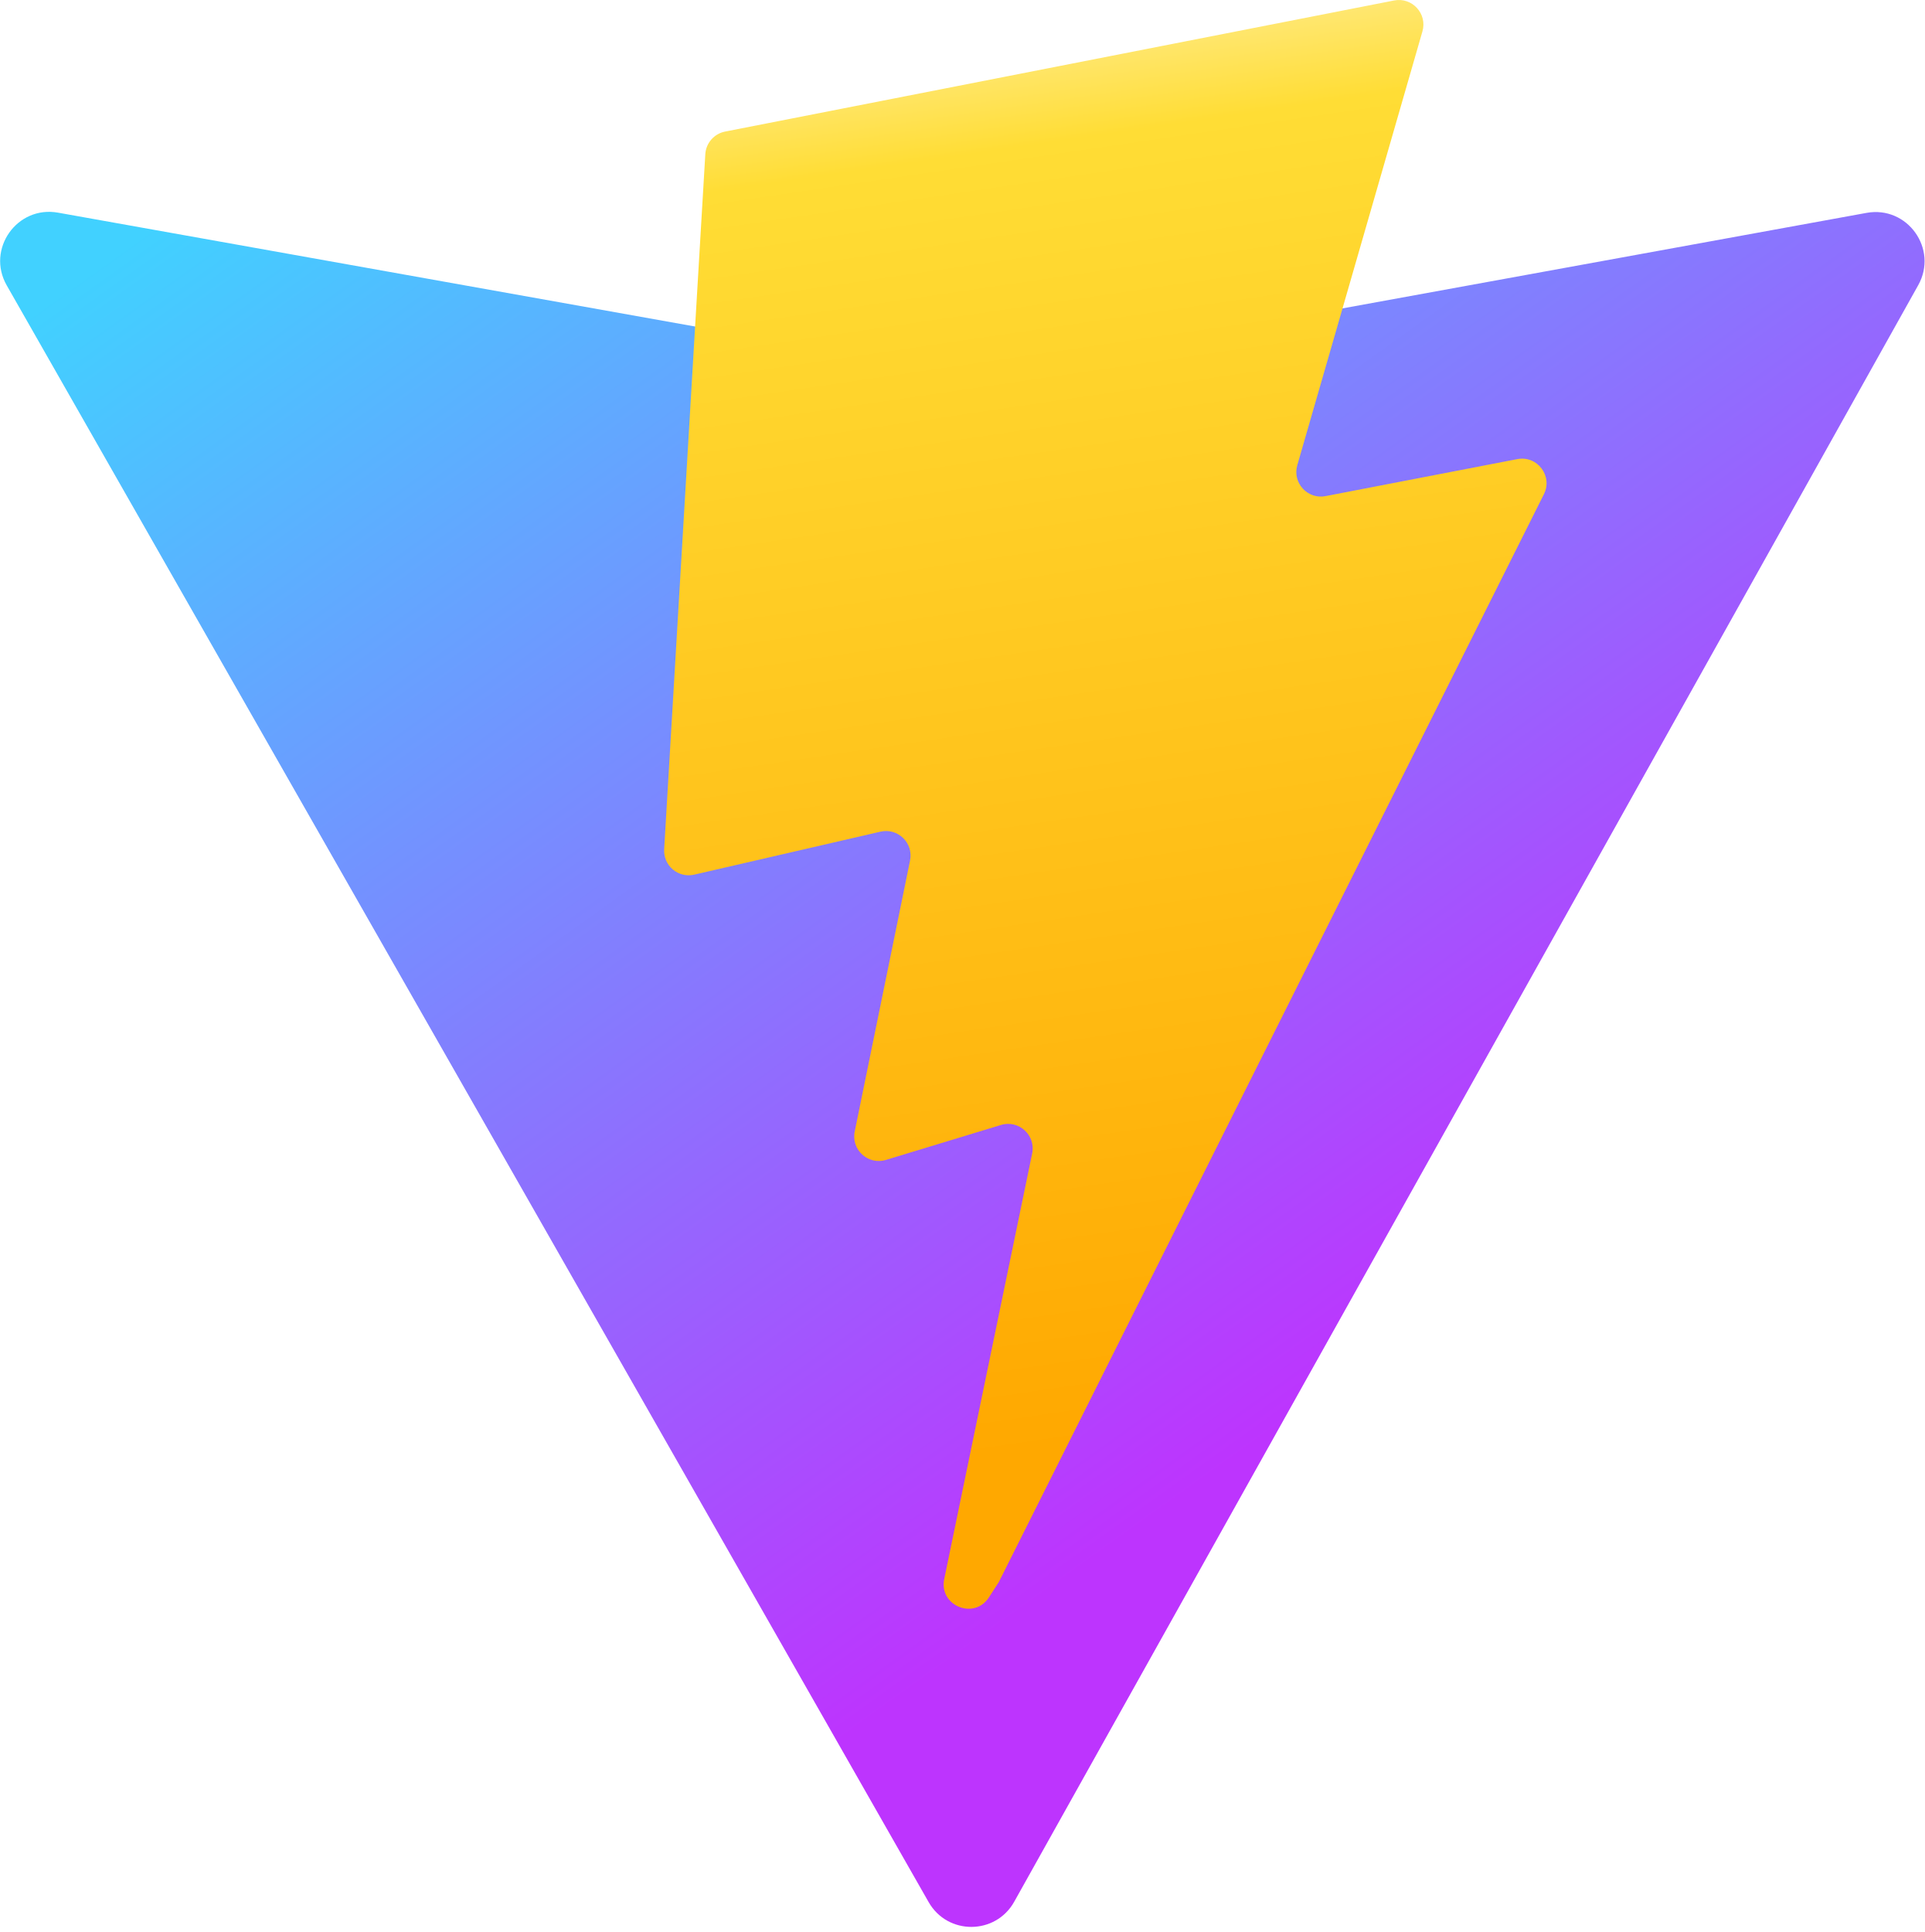
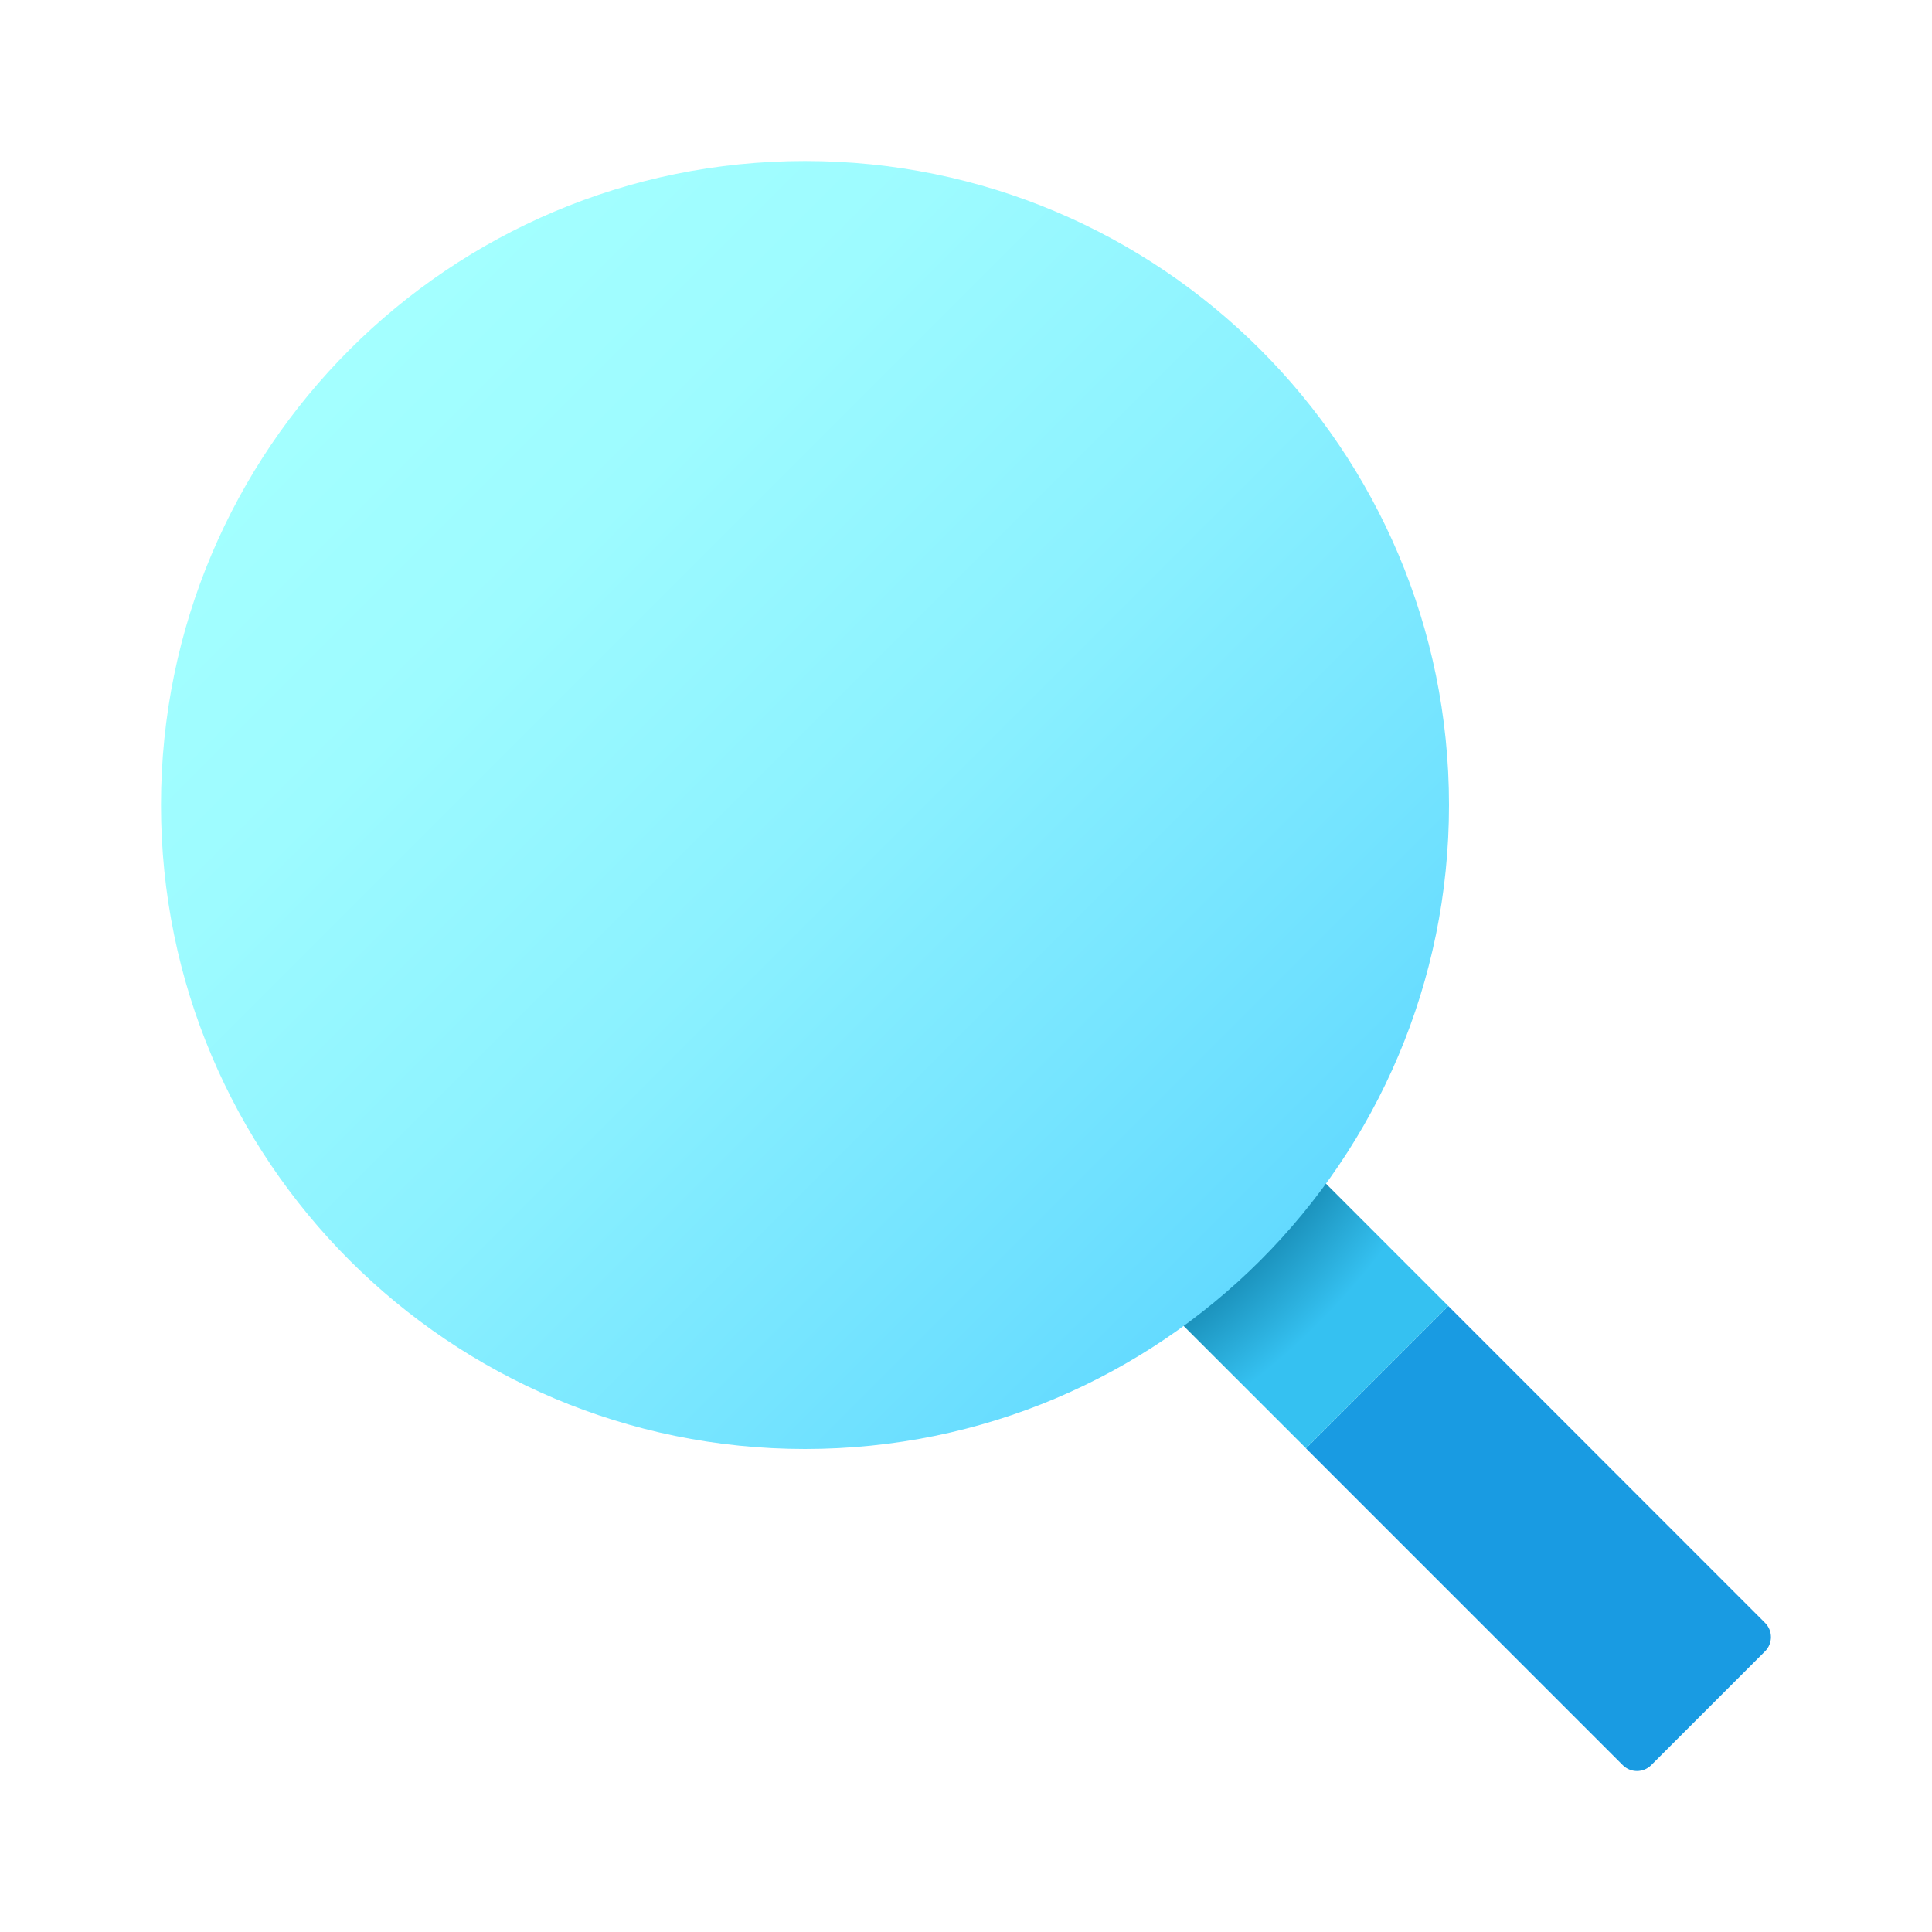
- <svg xmlns="http://www.w3.org/2000/svg" aria-hidden="true" role="img" class="iconify iconify--logos" width="31.88" height="32" preserveAspectRatio="xMidYMid meet" viewBox="0 0 256 257">
-   <defs>
-     <linearGradient id="IconifyId1813088fe1fbc01fb466" x1="-.828%" x2="57.636%" y1="7.652%" y2="78.411%">
-       <stop offset="0%" stop-color="#41D1FF" />
-       <stop offset="100%" stop-color="#BD34FE" />
-     </linearGradient>
-     <linearGradient id="IconifyId1813088fe1fbc01fb467" x1="43.376%" x2="50.316%" y1="2.242%" y2="89.03%">
-       <stop offset="0%" stop-color="#FFEA83" />
-       <stop offset="8.333%" stop-color="#FFDD35" />
-       <stop offset="100%" stop-color="#FFA800" />
-     </linearGradient>
-   </defs>
-   <path fill="url(#IconifyId1813088fe1fbc01fb466)" d="M255.153 37.938L134.897 252.976c-2.483 4.44-8.862 4.466-11.382.048L.875 37.958c-2.746-4.814 1.371-10.646 6.827-9.67l120.385 21.517a6.537 6.537 0 0 0 2.322-.004l117.867-21.483c5.438-.991 9.574 4.796 6.877 9.62Z" />
-   <path fill="url(#IconifyId1813088fe1fbc01fb467)" d="M185.432.063L96.44 17.501a3.268 3.268 0 0 0-2.634 3.014l-5.474 92.456a3.268 3.268 0 0 0 3.997 3.378l24.777-5.718c2.318-.535 4.413 1.507 3.936 3.838l-7.361 36.047c-.495 2.426 1.782 4.5 4.151 3.78l15.304-4.649c2.372-.72 4.652 1.36 4.15 3.788l-11.698 56.621c-.732 3.542 3.979 5.473 5.943 2.437l1.313-2.028l72.516-144.72c1.215-2.423-.88-5.186-3.54-4.672l-25.505 4.922c-2.396.462-4.435-1.77-3.759-4.114l16.646-57.705c.677-2.35-1.37-4.583-3.769-4.113Z" />
+ <svg xmlns="http://www.w3.org/2000/svg" viewBox="0 0 48 48" width="96px" height="96px">
+   <path fill="#199be2" d="M35.983,32.448l-3.536,3.536l7.87,7.87c0.195,0.195,0.512,0.195,0.707,0l2.828-2.828 c0.195-0.195,0.195-0.512,0-0.707L35.983,32.448z" />
+   <radialGradient id="KGt2acGa95QyN2j07oBX6a" cx="20.024" cy="20.096" r="19.604" gradientUnits="userSpaceOnUse">
+     <stop offset=".693" stop-color="#006185" />
+     <stop offset=".921" stop-color="#35c1f1" />
+   </radialGradient>
+   <polygon fill="url(#KGt2acGa95QyN2j07oBX6a)" points="31.601,28.065 28.065,31.601 32.448,35.983 35.983,32.448" />
+   <linearGradient id="KGt2acGa95QyN2j07oBX6b" x1="8.911" x2="31.339" y1="8.911" y2="31.339" gradientUnits="userSpaceOnUse">
+     <stop offset="0" stop-color="#a3ffff" />
+     <stop offset=".223" stop-color="#9dfbff" />
+     <stop offset=".53" stop-color="#8bf1ff" />
+     <stop offset=".885" stop-color="#6ee0ff" />
+     <stop offset="1" stop-color="#63daff" />
+   </linearGradient>
+   <circle cx="20" cy="20" r="16" fill="url(#KGt2acGa95QyN2j07oBX6b)" />
</svg>
